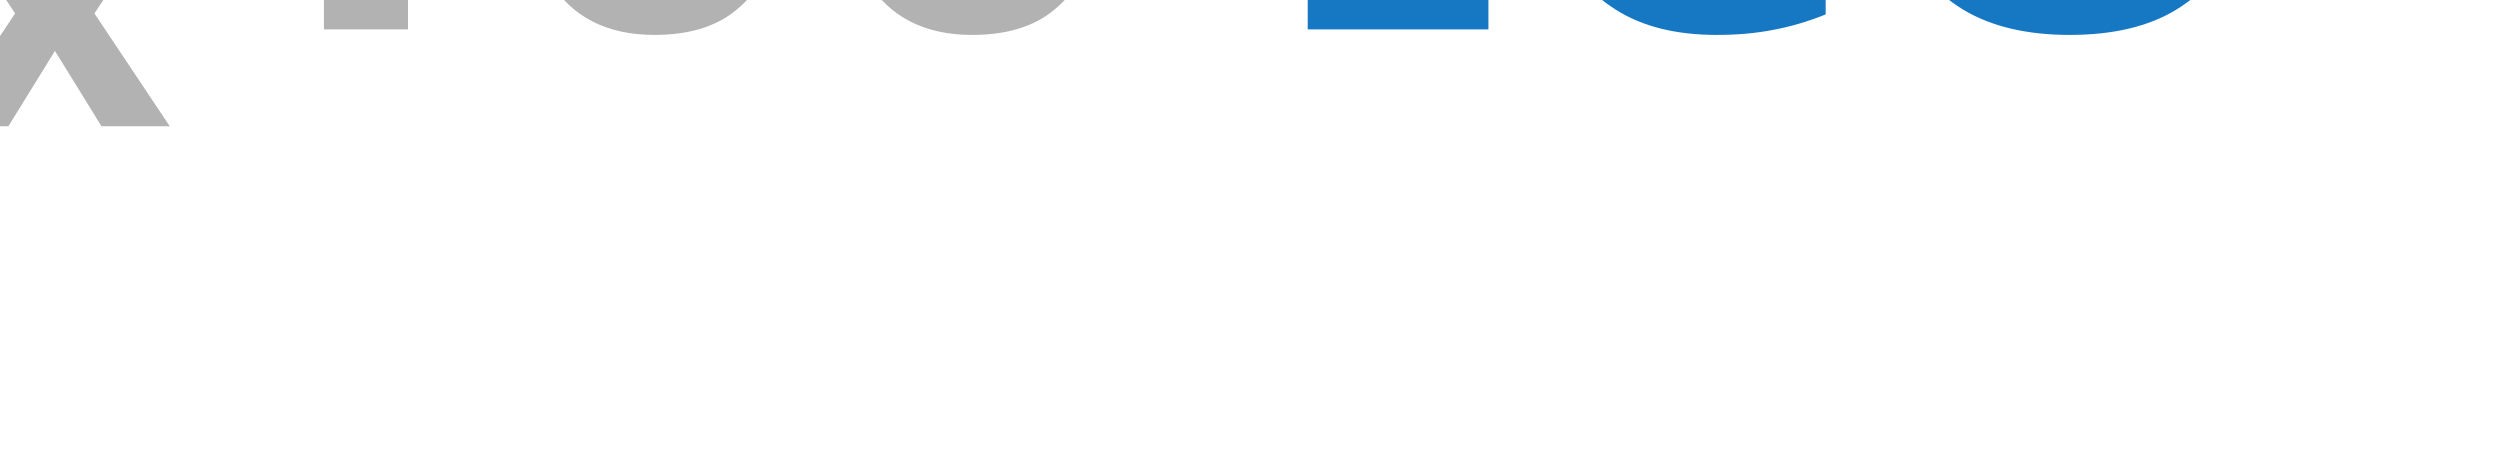
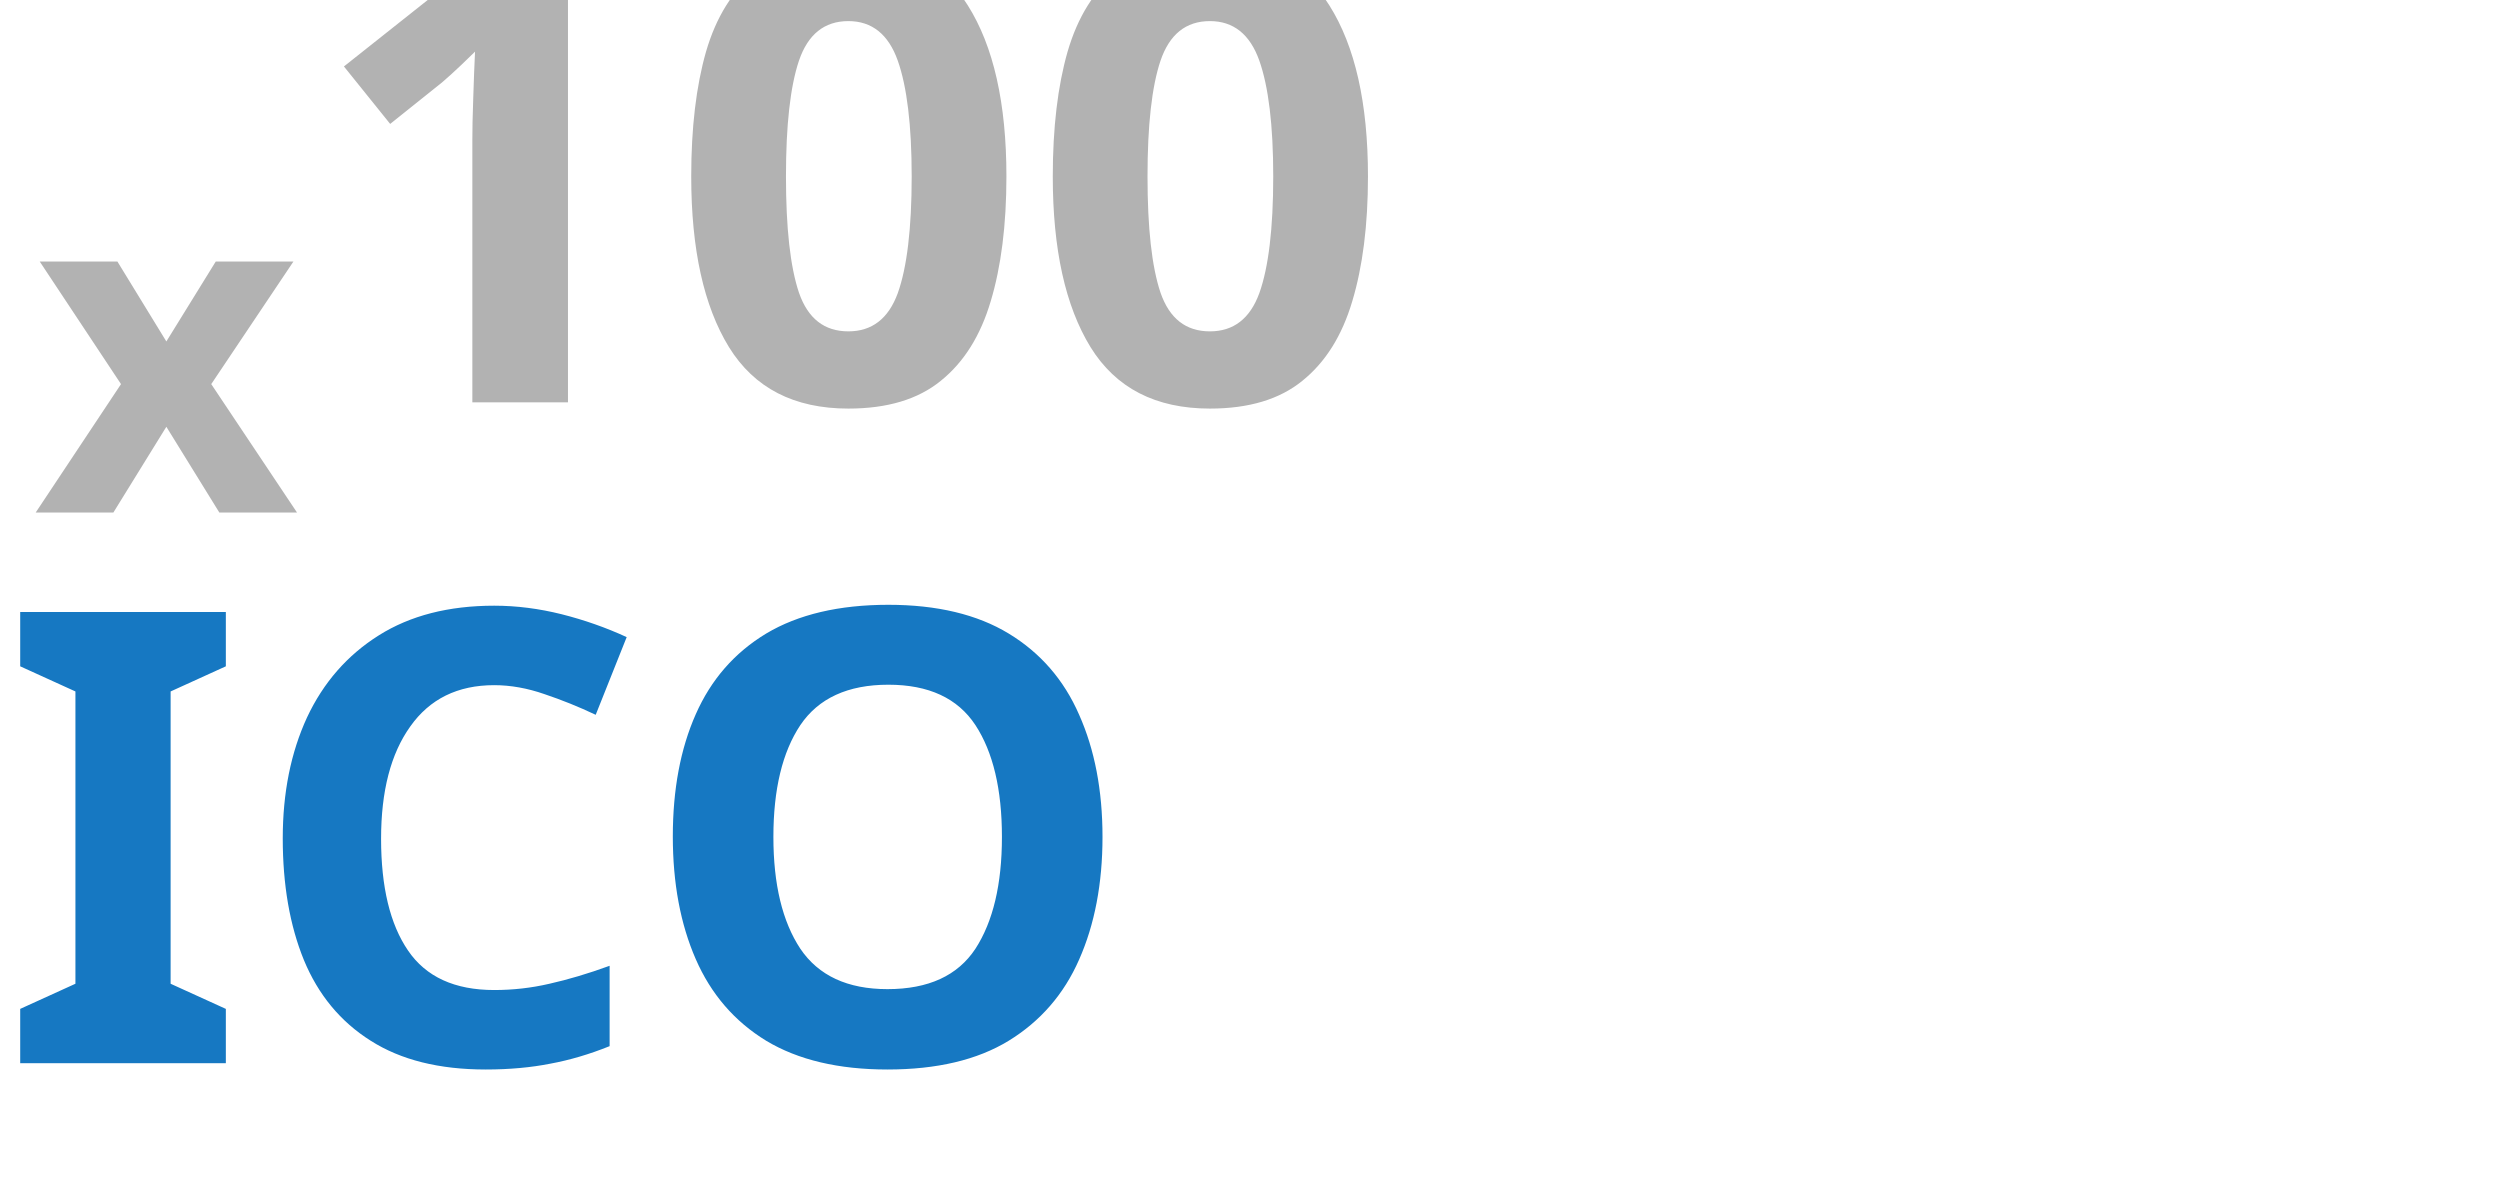
- <svg xmlns="http://www.w3.org/2000/svg" width="99px" height="18px" viewBox="0 0 99 18" version="1.1">
+ <svg xmlns="http://www.w3.org/2000/svg" width="87px" height="41px" viewBox="0 0 87 41" version="1.1">
  <defs />
  <g id="Page-1" stroke="none" stroke-width="1" fill="none" fill-rule="evenodd" font-size="16" font-family="Arial-Black, Arial Black" line-spacing="23" font-weight="700">
-     <text id="x100ICO">
-       <tspan x="-2.448" y="5" fill="#B2B2B2">x</tspan>
-       <tspan x="7.061" y="1.163" font-size="22" fill="#B2B2B2">100</tspan>
-       <tspan x="51.082" y="1.163" font-size="22" fill="#1678C2">ICO</tspan>
+     <text id="x100-ICO">
+       <tspan x="1.163" y="17.837" fill="#B2B2B2">x</tspan>
+       <tspan x="10.672" y="14" font-size="22" fill="#B2B2B2">100</tspan>
+       <tspan x="0" y="37" font-size="22" fill="#1678C2">      ICO</tspan>
    </text>
  </g>
</svg>
